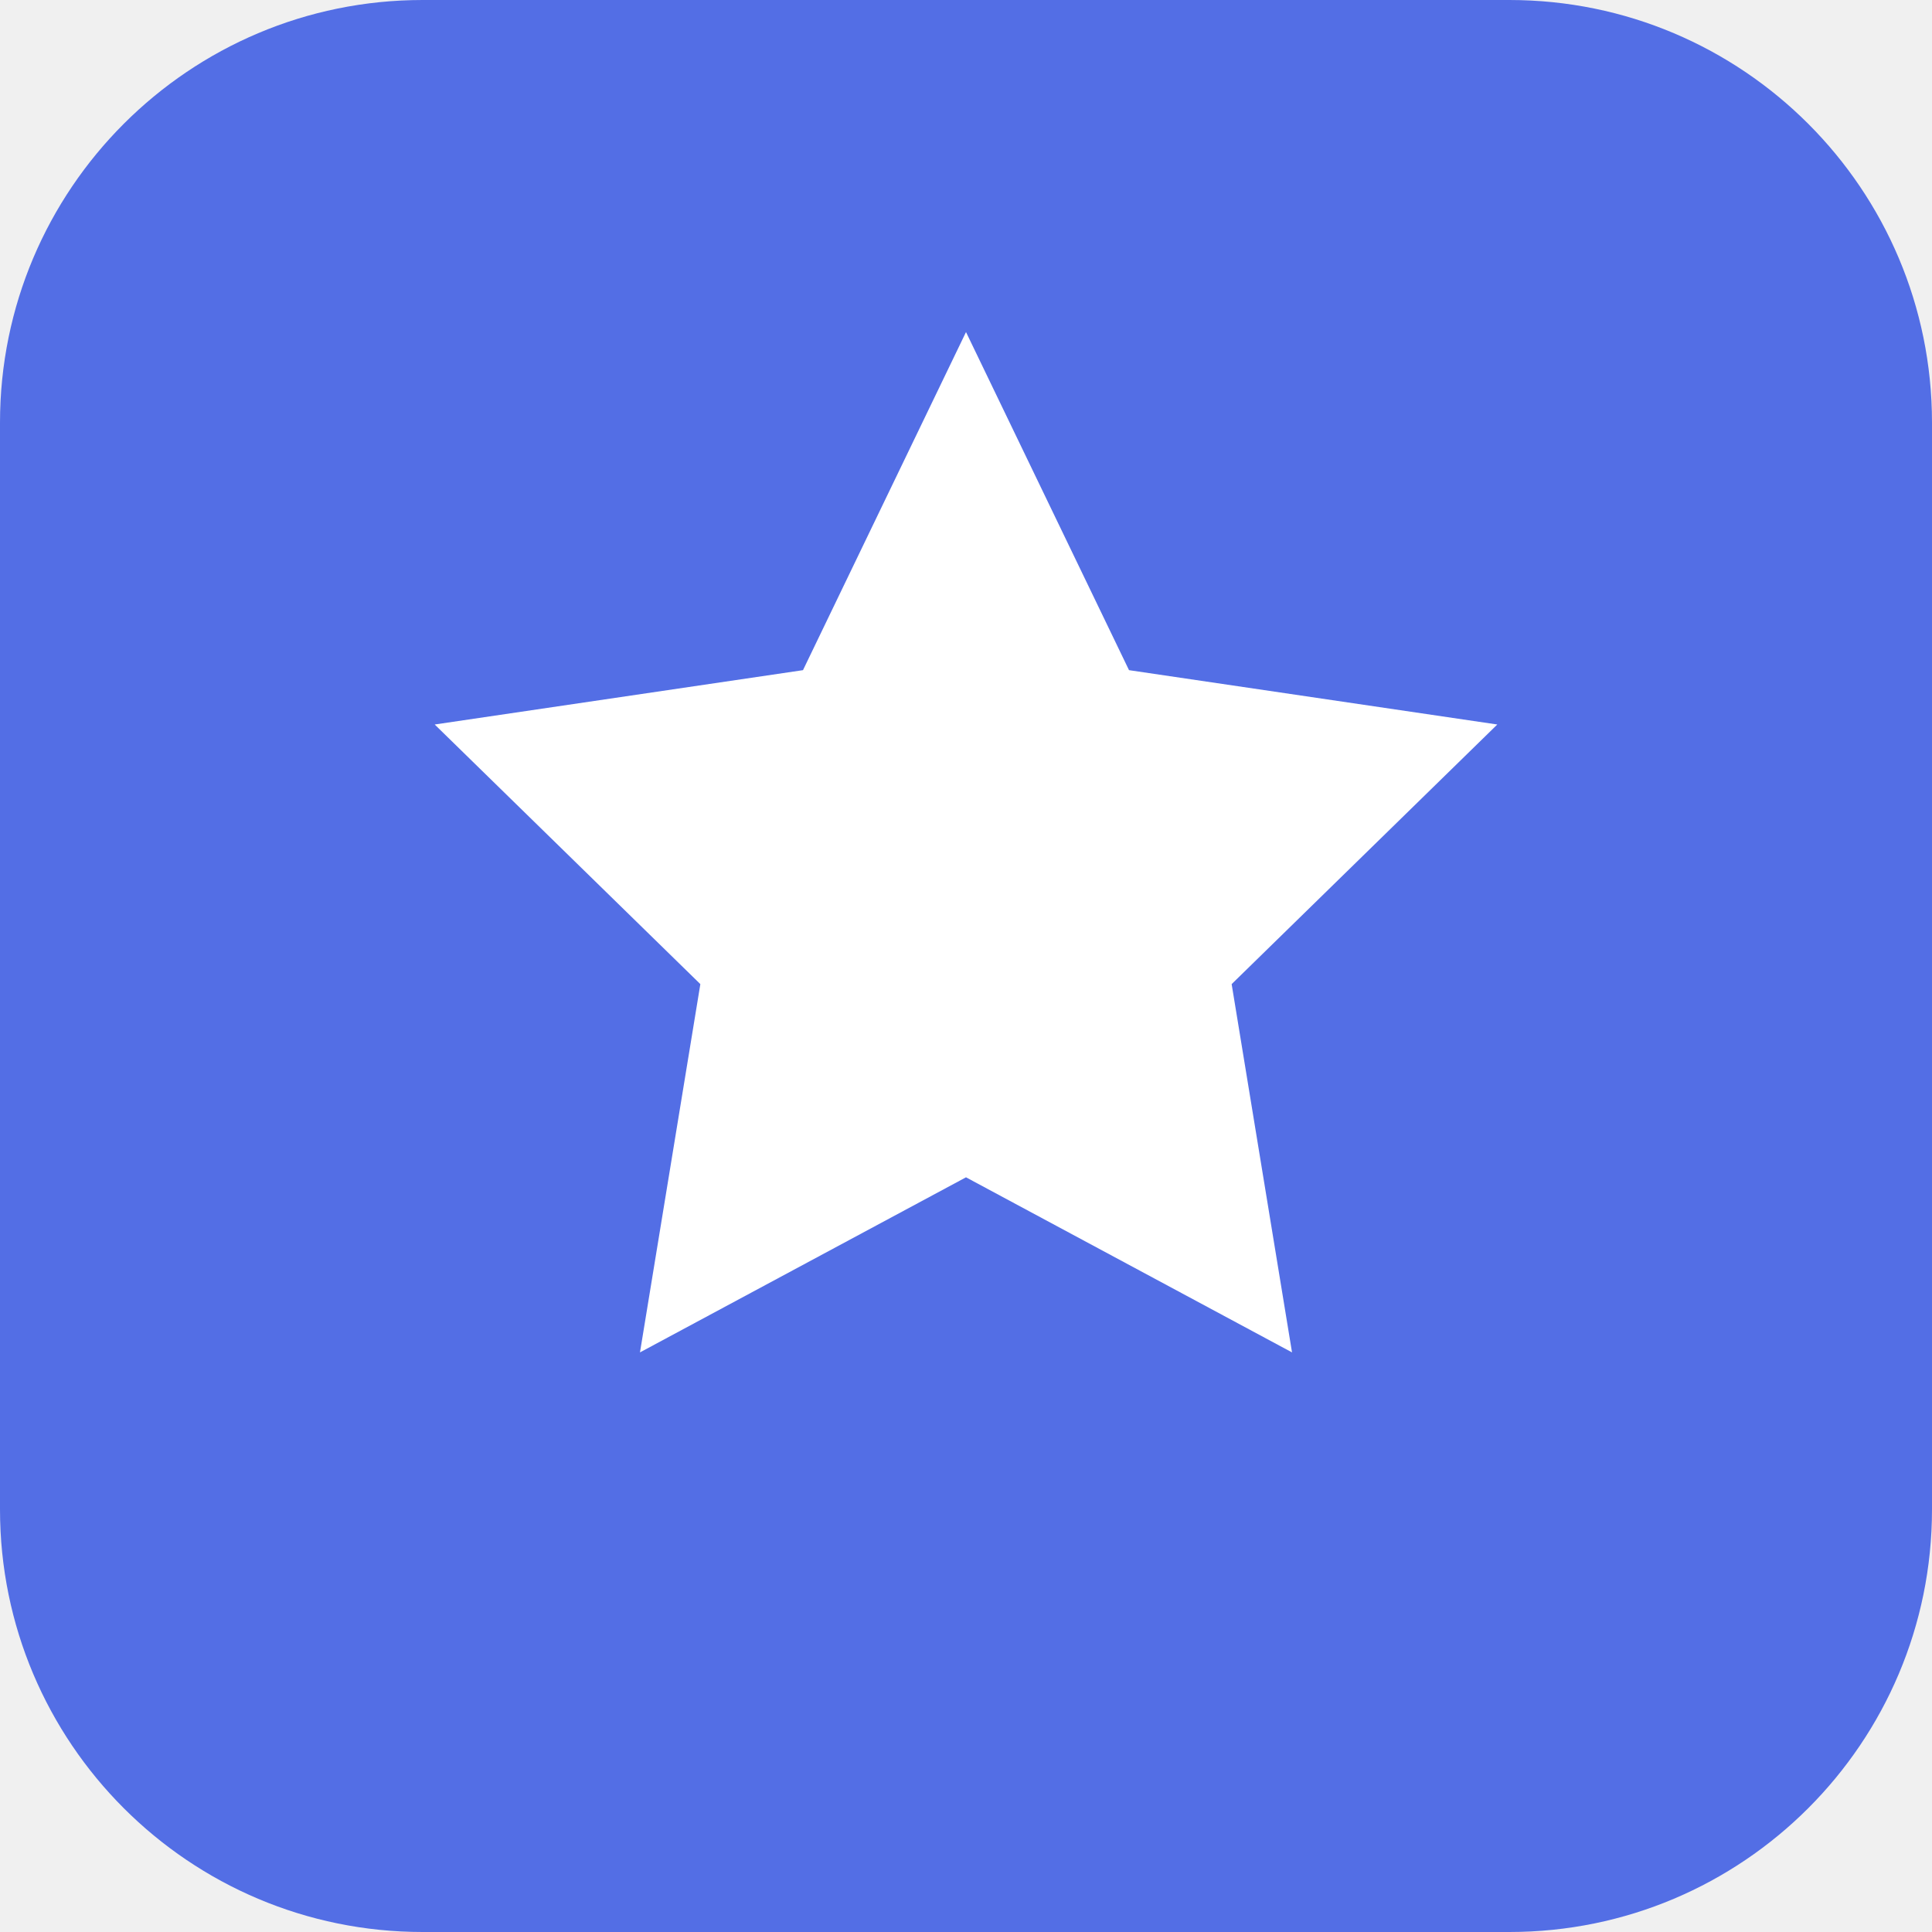
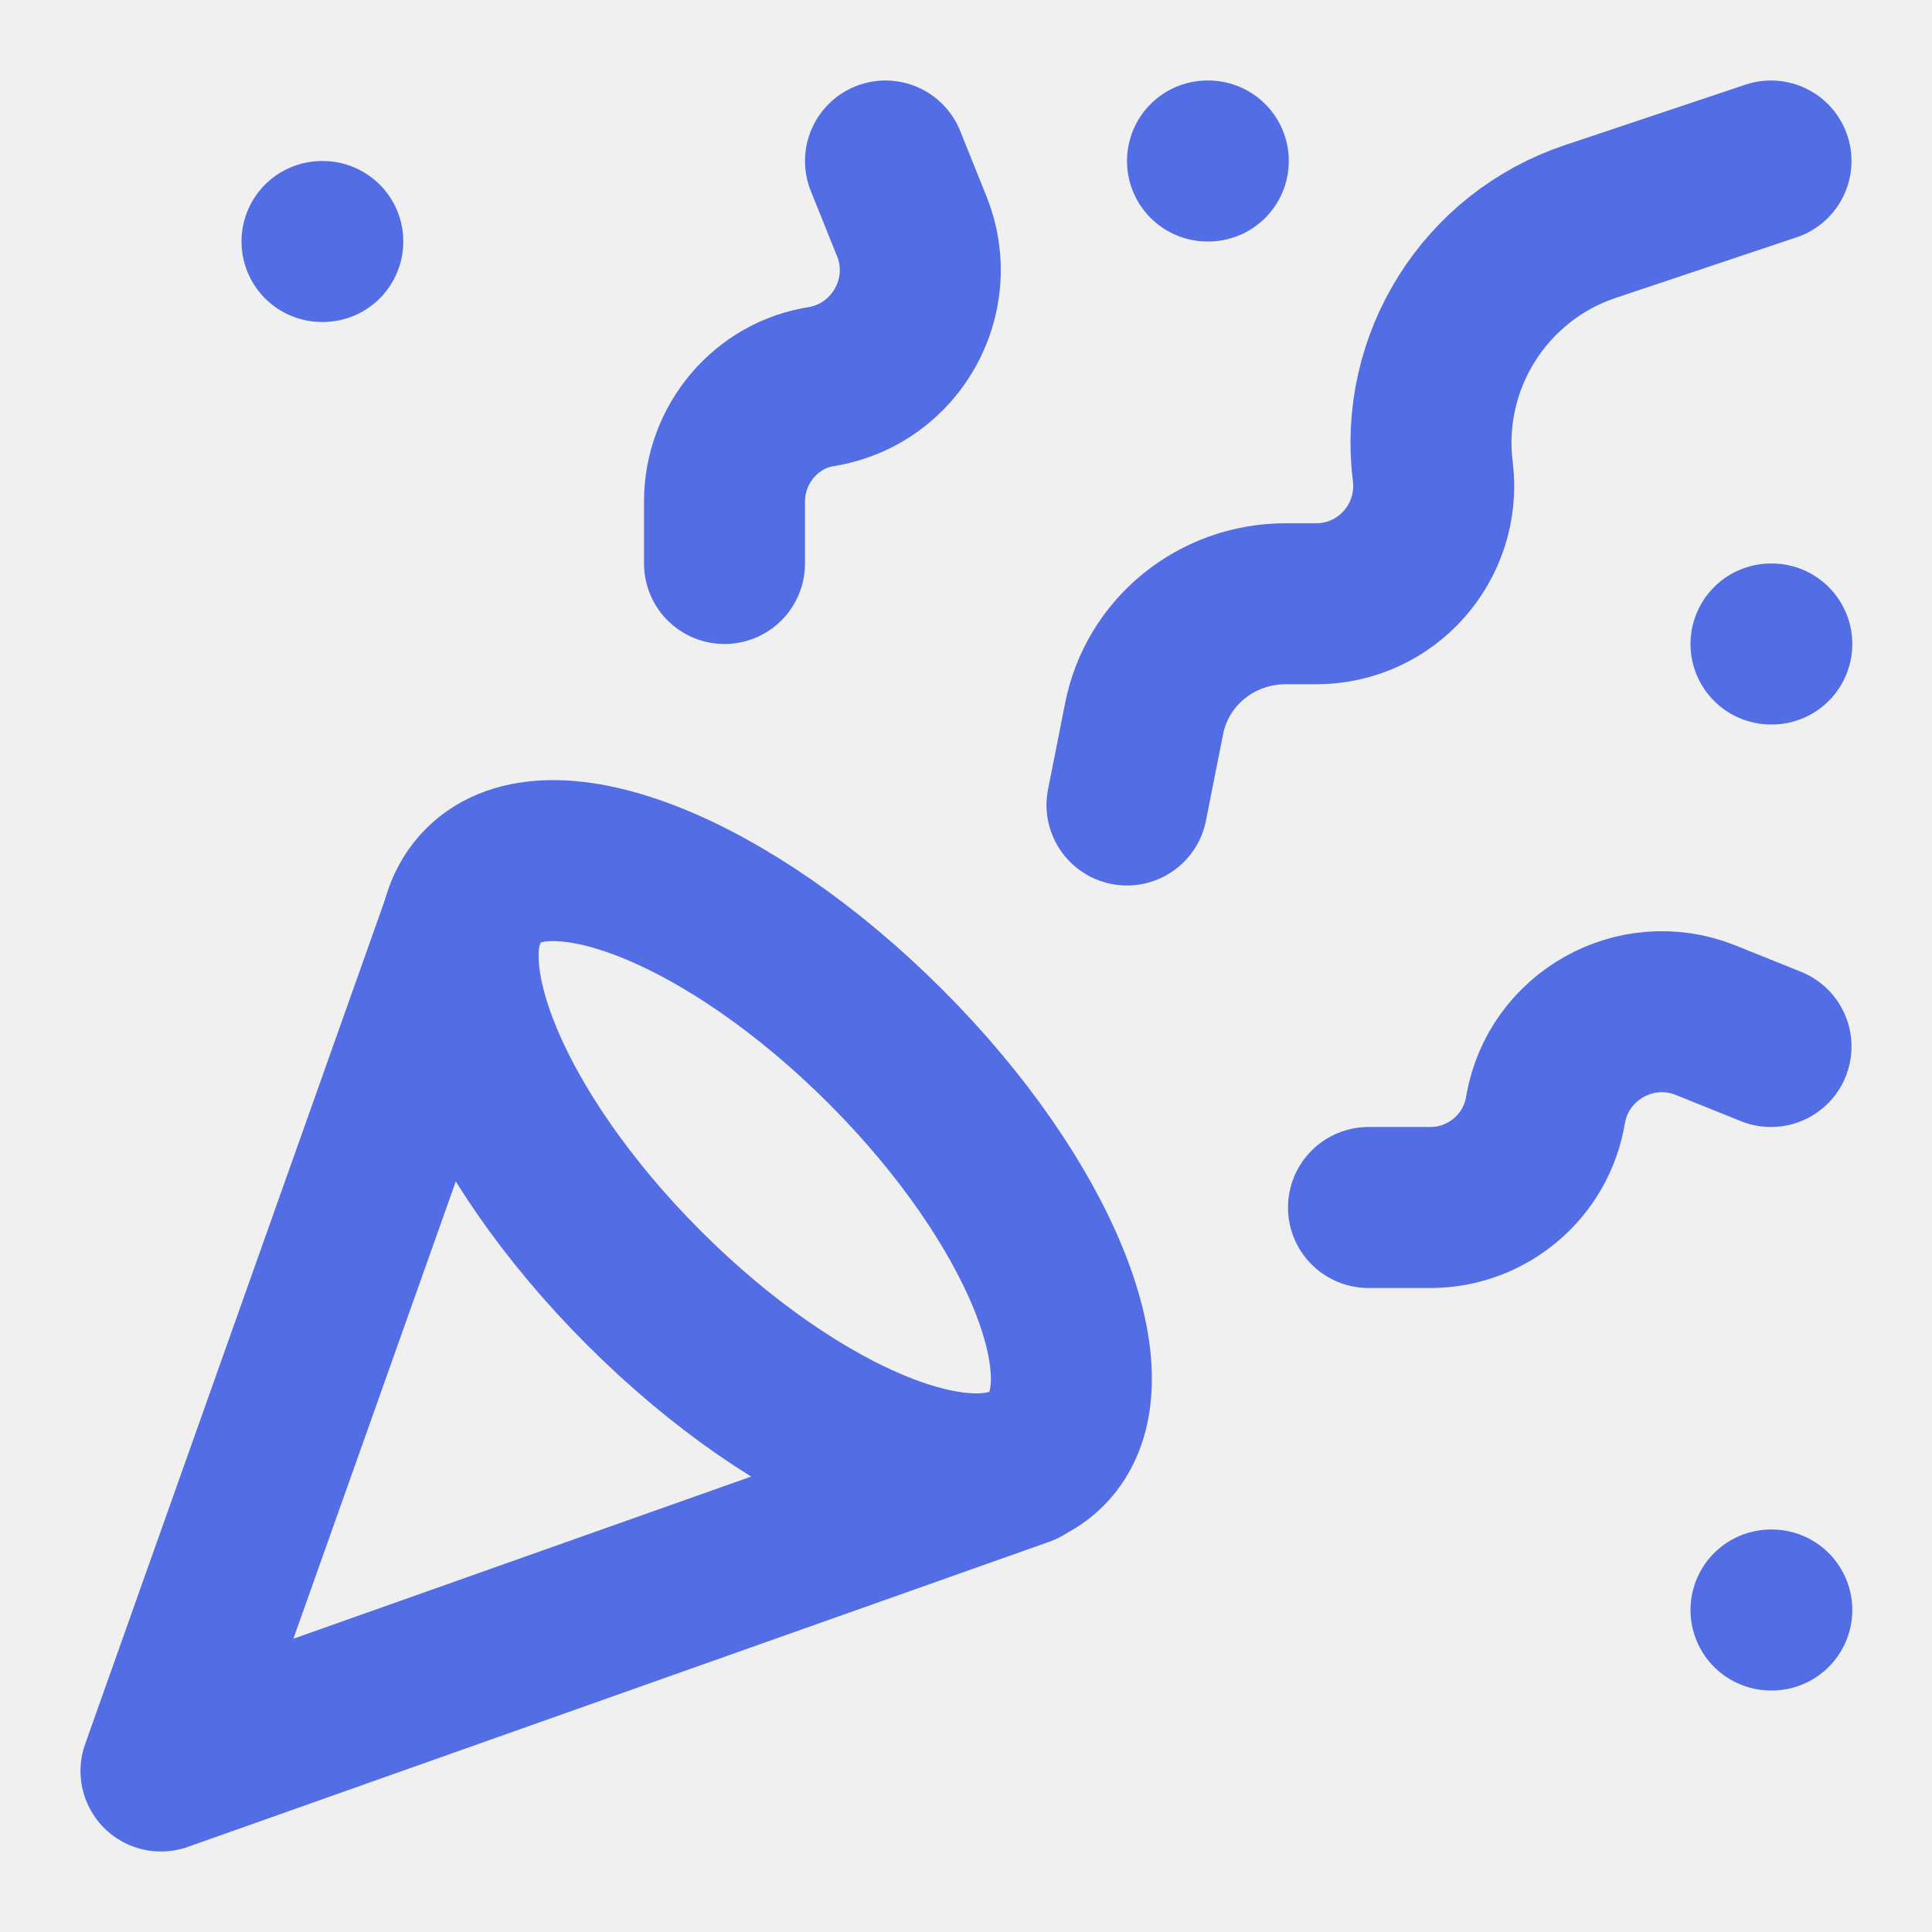
- <svg xmlns="http://www.w3.org/2000/svg" viewBox="0 0 32 32">
-   <rect width="32" height="32" rx="7" fill="#536ee5" />
-   <path d="M16 5.5l2.7 5.6 6.1.9-4.4 4.3 1 6.1-5.4-2.9-5.4 2.9 1-6.1-4.4-4.3 6.1-.9z" fill="#fff" />
+ <svg xmlns="http://www.w3.org/2000/svg" class="lucide lucide-party-popper" width="24" height="24" viewBox="0 0 24 24" fill="none" stroke="#536ee5" stroke-width="2" stroke-linecap="round" stroke-linejoin="round">
+   <path d="M5.8 11.3 2 22l10.7-3.79" />
+   <path d="M4 3h.01" />
+   <path d="M22 8h.01" />
+   <path d="M15 2h.01" />
+   <path d="M22 20h.01" />
+   <path d="m22 2-2.24.75a2.9 2.9 0 0 0-1.96 3.12c.1.86-.57 1.63-1.45 1.63h-.38c-.86 0-1.6.6-1.76 1.44L14 10" />
+   <path d="m22 13-.82-.33c-.86-.34-1.82.2-1.98 1.11c-.11.7-.72 1.22-1.43 1.22H17" />
+   <path d="m11 2 .33.82c.34.86-.2 1.82-1.11 1.98C9.52 4.9 9 5.52 9 6.23V7" />
+   <path d="M11 13c1.93 1.93 2.83 4.17 2 5-.83.83-3.07-.07-5-2-1.93-1.93-2.83-4.17-2-5 .83-.83 3.07.07 5 2Z" />
</svg>
